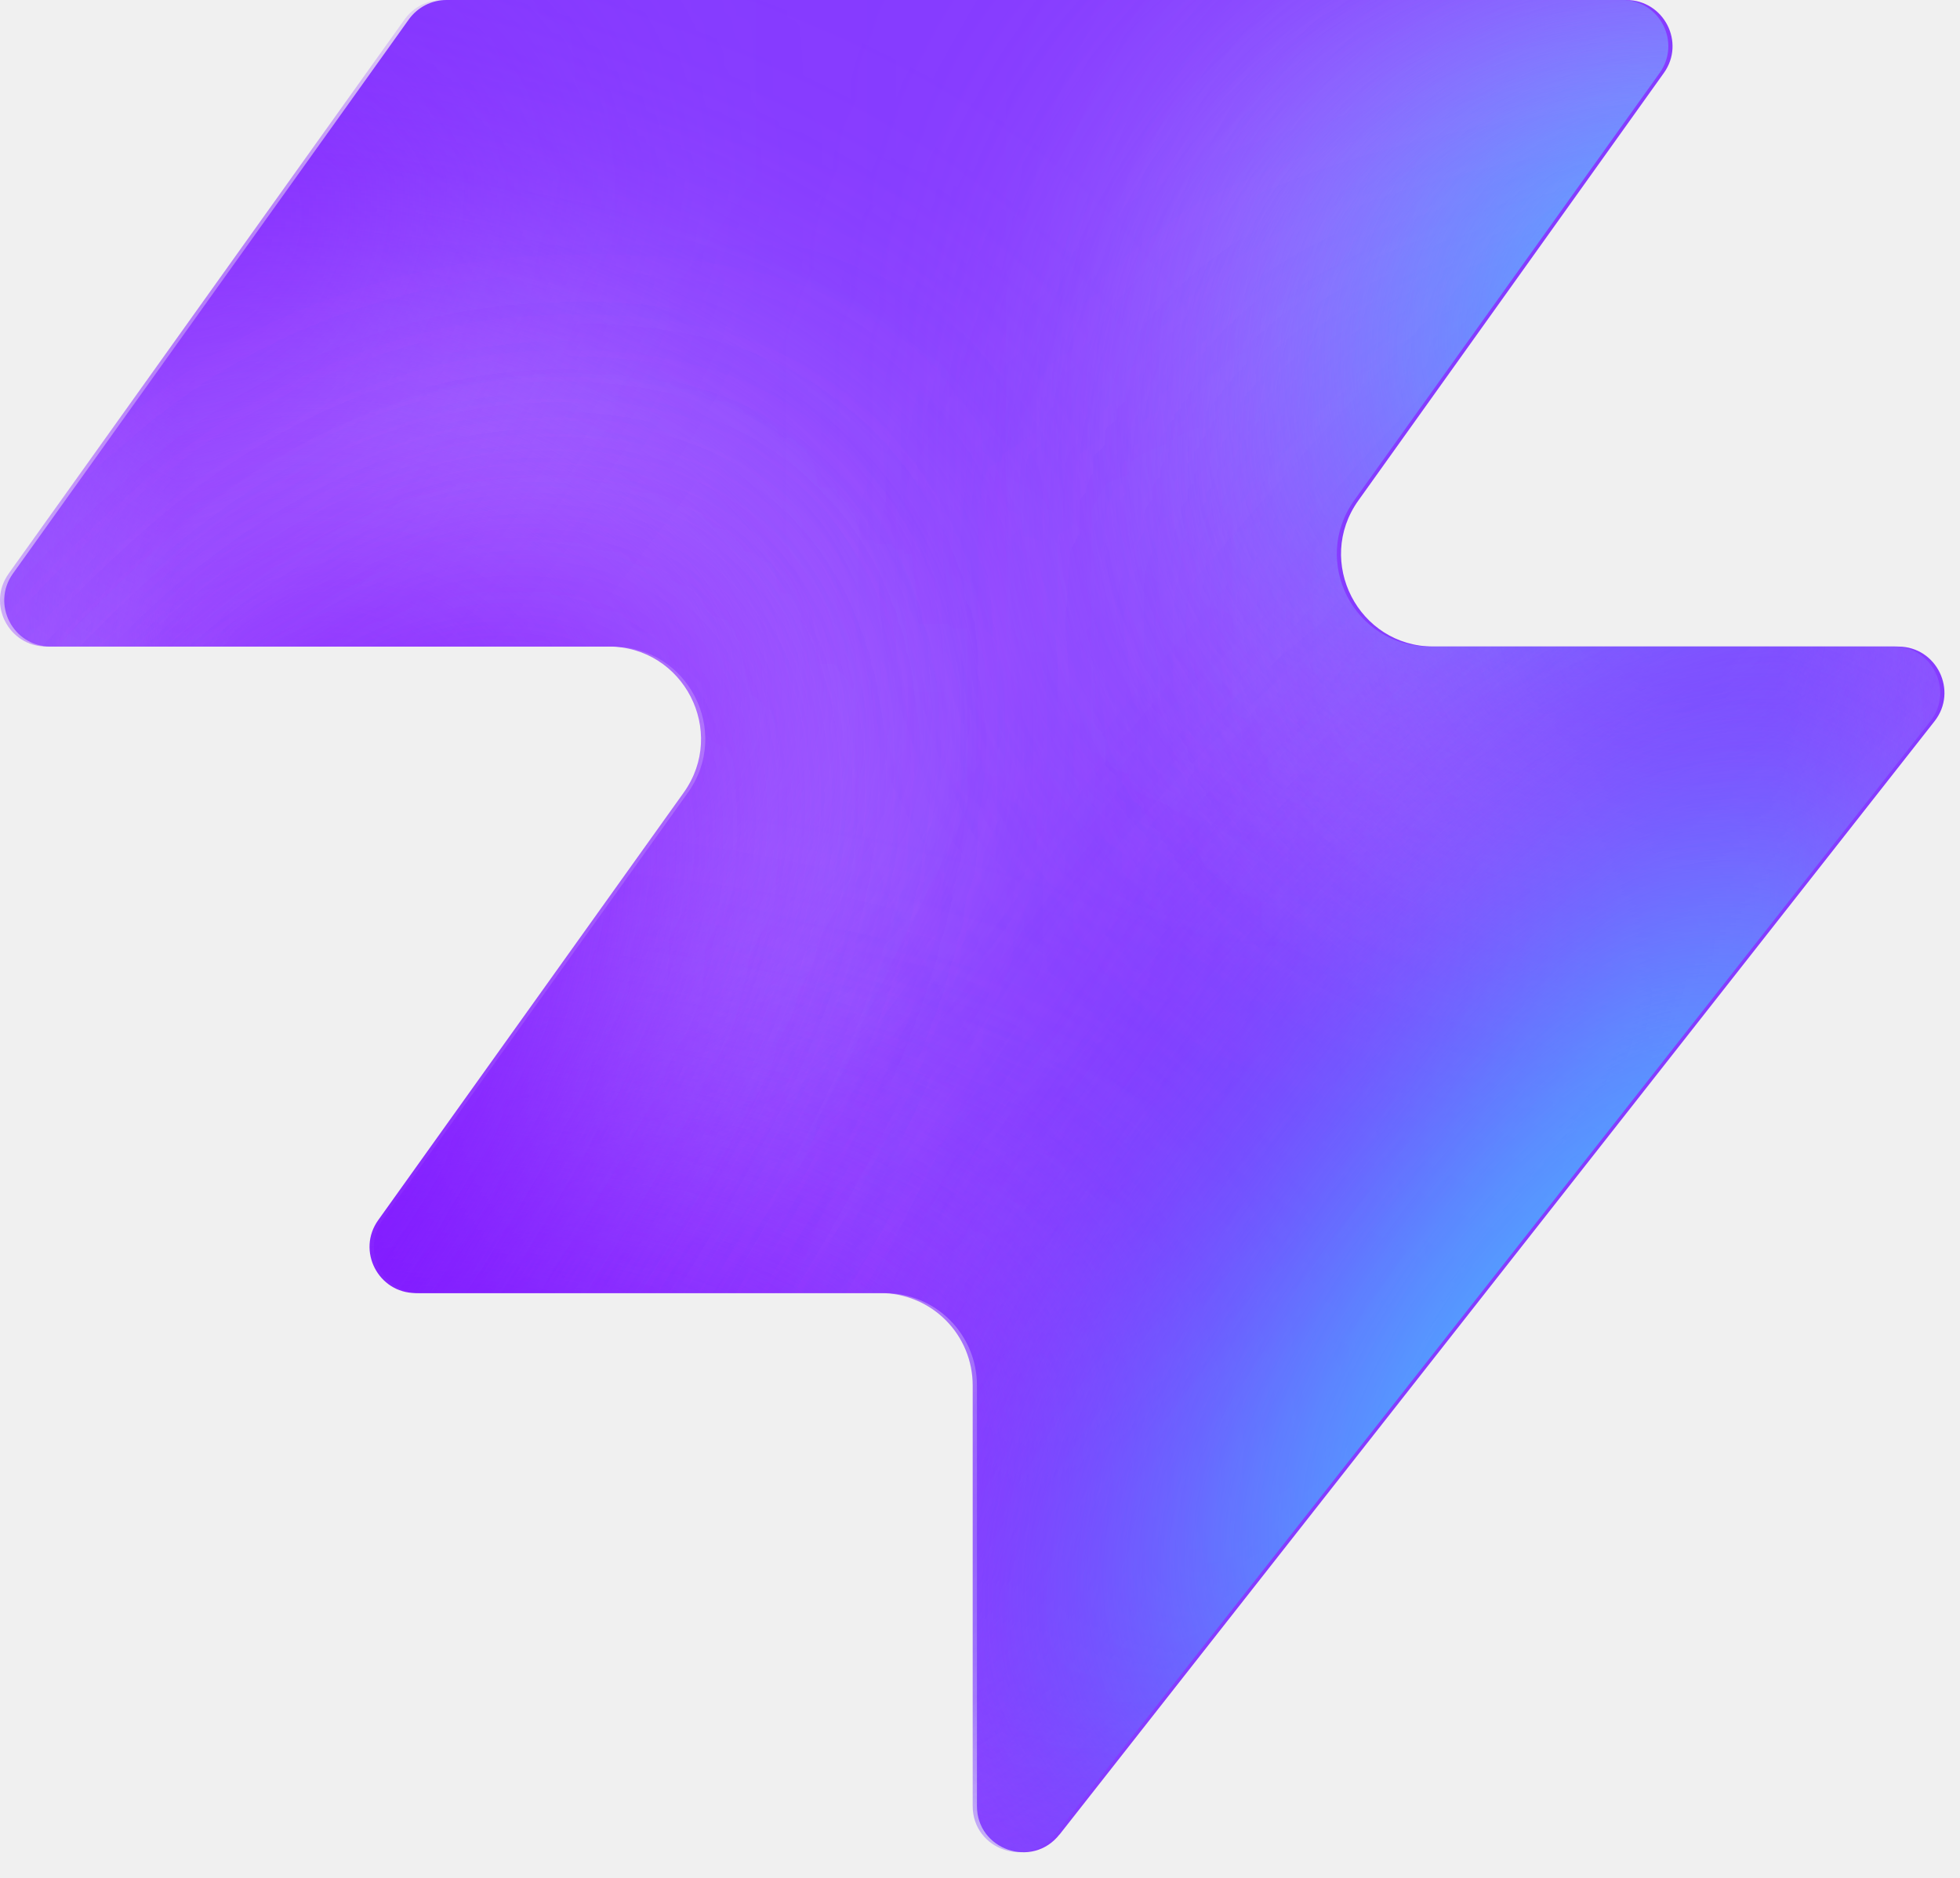
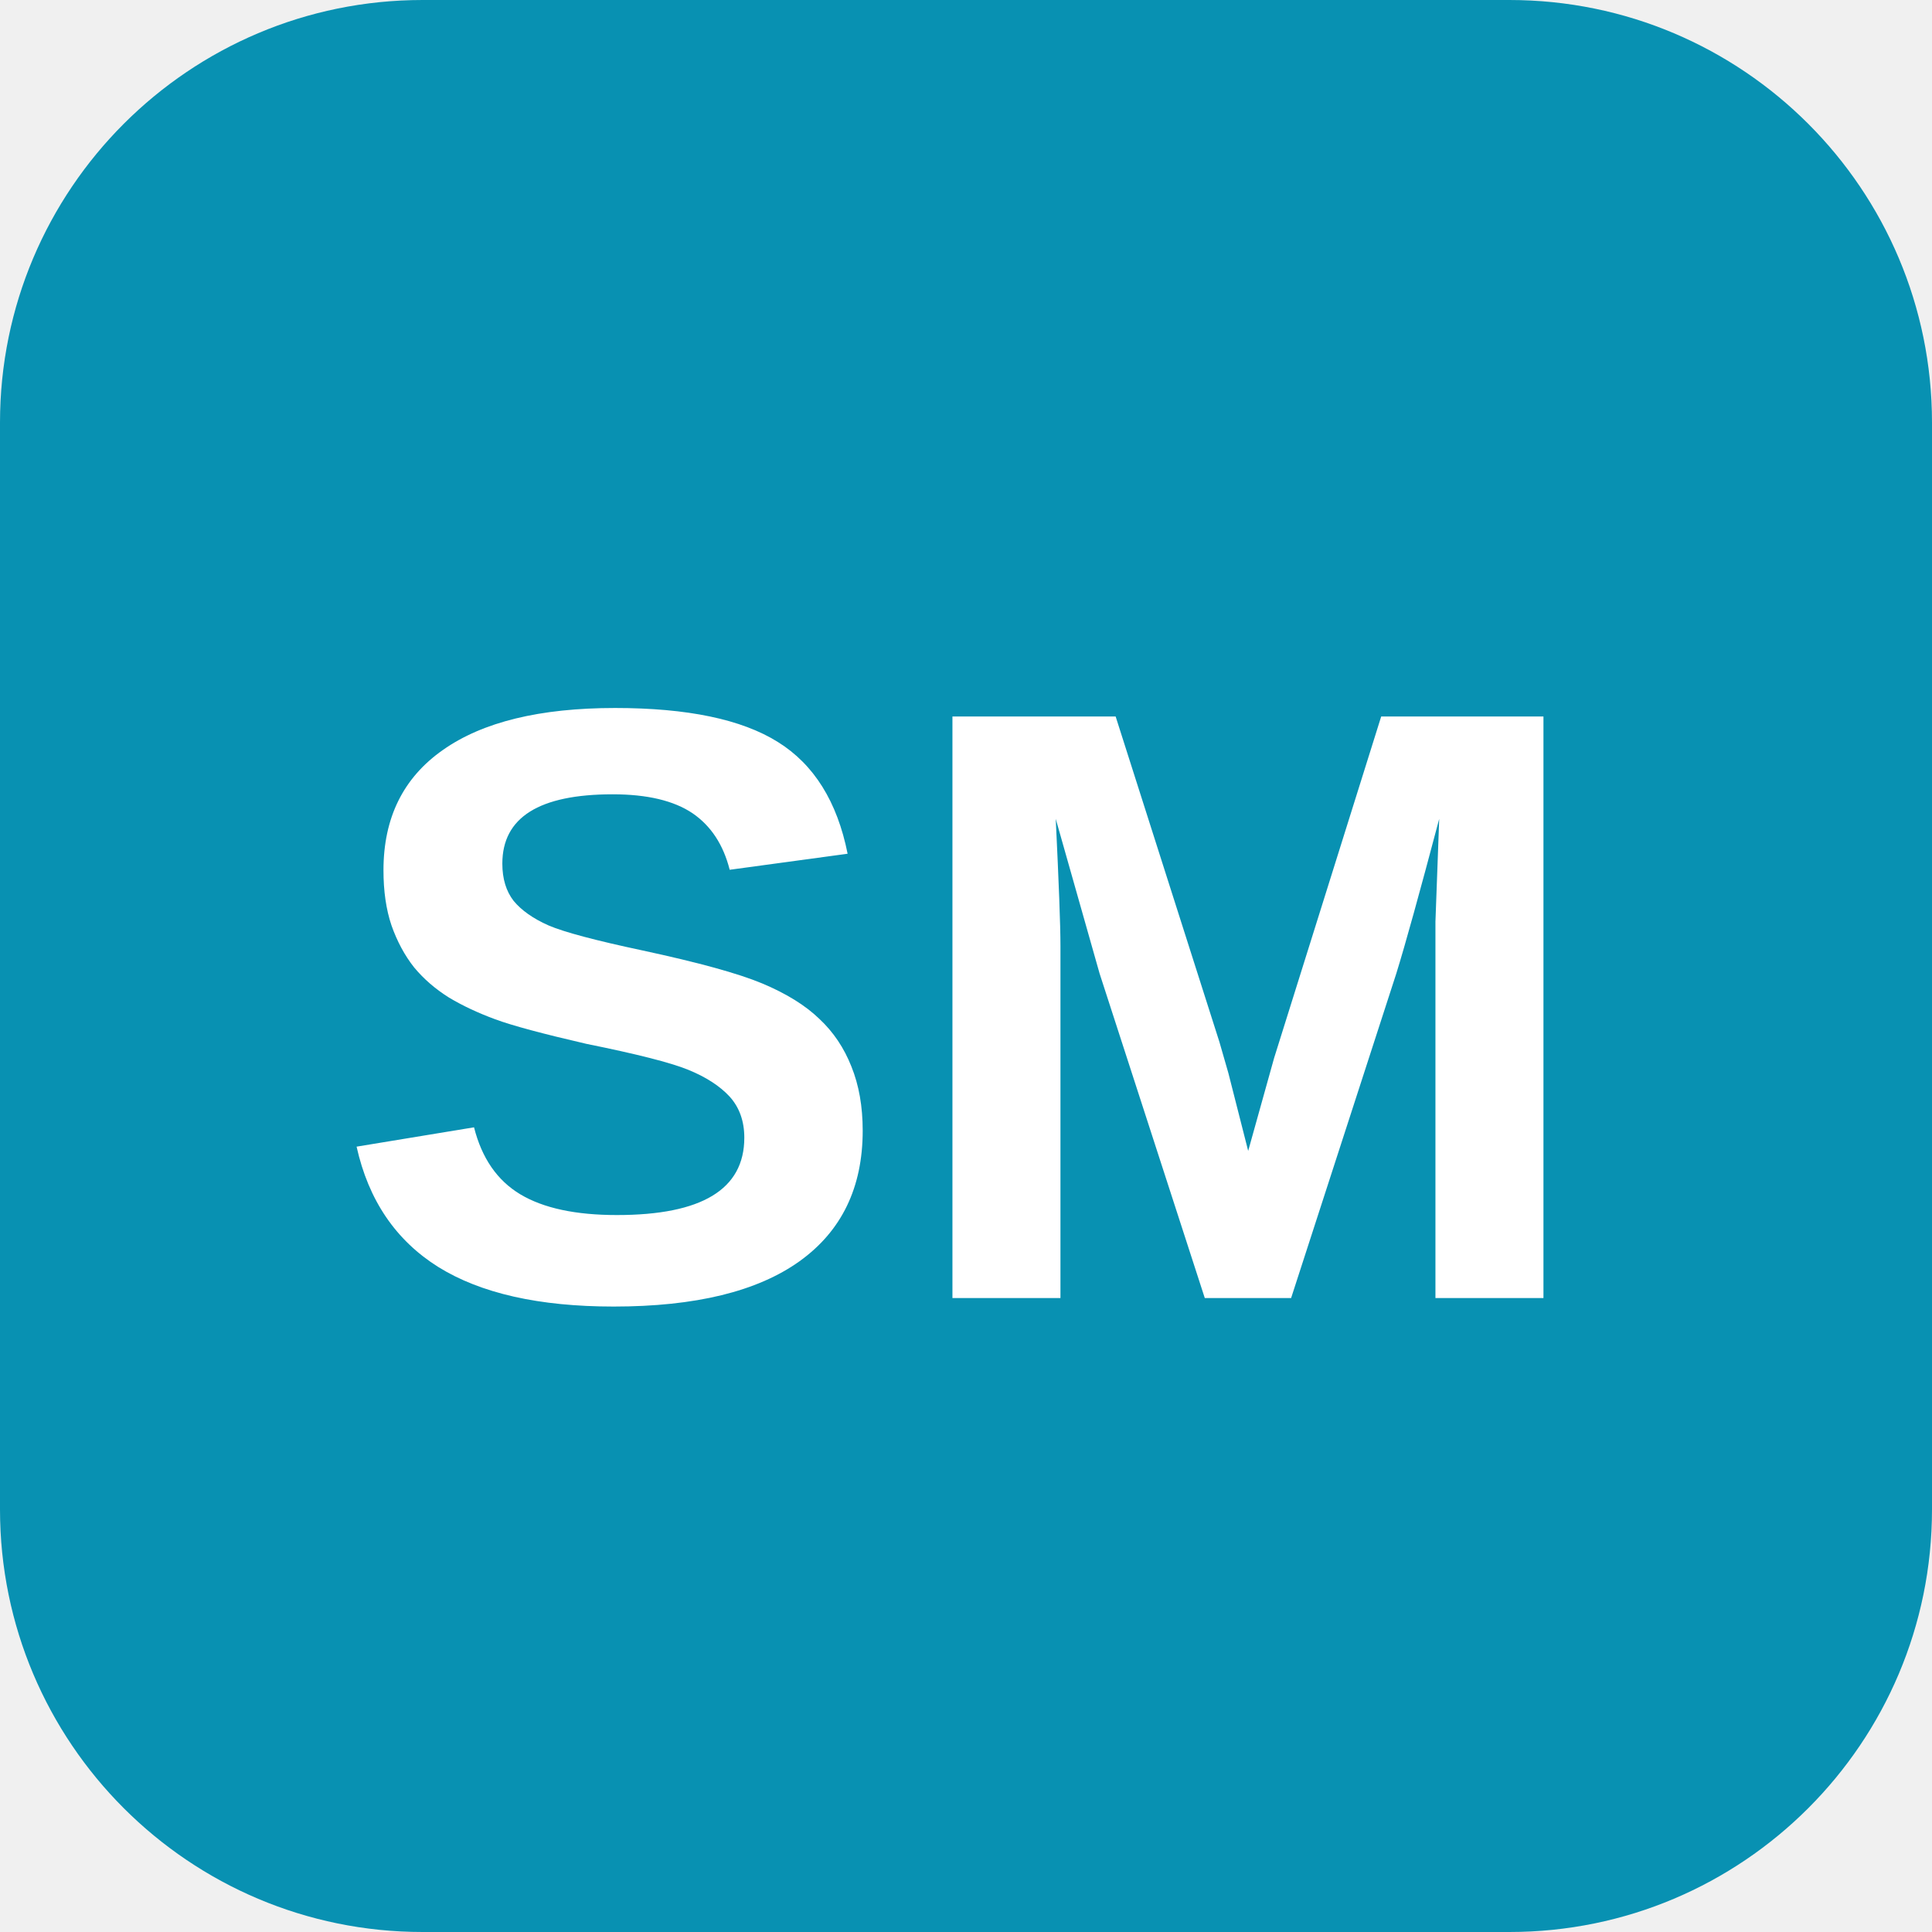
- <svg xmlns="http://www.w3.org/2000/svg" width="48" height="46" fill="none" viewBox="0 0 48 46">
-   <path fill="#863bff" d="M25.946 44.938c-.664.845-2.021.375-2.021-.698V33.937a2.26 2.26 0 0 0-2.262-2.262H10.287c-.92 0-1.456-1.04-.92-1.788l7.48-10.471c1.07-1.497 0-3.578-1.842-3.578H1.237c-.92 0-1.456-1.04-.92-1.788L10.013.474c.214-.297.556-.474.92-.474h28.894c.92 0 1.456 1.04.92 1.788l-7.48 10.471c-1.07 1.498 0 3.579 1.842 3.579h11.377c.943 0 1.473 1.088.89 1.83L25.947 44.94z" style="fill:#863bff;fill:color(display-p3 .525 .23 1);fill-opacity:1" />
-   <mask id="a" width="48" height="46" x="0" y="0" maskUnits="userSpaceOnUse" style="mask-type:alpha">
-     <path fill="#000" d="M25.842 44.938c-.664.844-2.021.375-2.021-.698V33.937a2.26 2.26 0 0 0-2.262-2.262H10.183c-.92 0-1.456-1.04-.92-1.788l7.48-10.471c1.07-1.498 0-3.579-1.842-3.579H1.133c-.92 0-1.456-1.04-.92-1.787L9.91.473c.214-.297.556-.474.92-.474h28.894c.92 0 1.456 1.04.92 1.788l-7.48 10.471c-1.07 1.498 0 3.578 1.842 3.578h11.377c.943 0 1.473 1.088.89 1.832L25.843 44.94z" style="fill:#000;fill-opacity:1" />
-   </mask>
-   <g mask="url(#a)">
-     <g filter="url(#b)">
-       <ellipse cx="5.508" cy="14.704" fill="#ede6ff" rx="5.508" ry="14.704" style="fill:#ede6ff;fill:color(display-p3 .927 .903 1);fill-opacity:1" transform="matrix(.00324 1 1 -.00324 -4.47 31.516)" />
-     </g>
-     <g filter="url(#c)">
-       <ellipse cx="10.399" cy="29.851" fill="#ede6ff" rx="10.399" ry="29.851" style="fill:#ede6ff;fill:color(display-p3 .927 .903 1);fill-opacity:1" transform="matrix(.00324 1 1 -.00324 -39.328 7.883)" />
-     </g>
-     <g filter="url(#d)">
-       <ellipse cx="5.508" cy="30.487" fill="#7e14ff" rx="5.508" ry="30.487" style="fill:#7e14ff;fill:color(display-p3 .492 .077 1);fill-opacity:1" transform="rotate(89.814 -25.913 -14.639)scale(1 -1)" />
-     </g>
-     <g filter="url(#e)">
-       <ellipse cx="5.508" cy="30.599" fill="#7e14ff" rx="5.508" ry="30.599" style="fill:#7e14ff;fill:color(display-p3 .492 .077 1);fill-opacity:1" transform="rotate(89.814 -32.644 -3.334)scale(1 -1)" />
-     </g>
-     <g filter="url(#f)">
-       <ellipse cx="5.508" cy="30.599" fill="#7e14ff" rx="5.508" ry="30.599" style="fill:#7e14ff;fill:color(display-p3 .492 .077 1);fill-opacity:1" transform="matrix(.00324 1 1 -.00324 -34.34 30.47)" />
-     </g>
-     <g filter="url(#g)">
-       <ellipse cx="14.072" cy="22.078" fill="#ede6ff" rx="14.072" ry="22.078" style="fill:#ede6ff;fill:color(display-p3 .927 .903 1);fill-opacity:1" transform="rotate(93.35 24.506 48.493)scale(-1 1)" />
-     </g>
-     <g filter="url(#h)">
-       <ellipse cx="3.47" cy="21.501" fill="#7e14ff" rx="3.47" ry="21.501" style="fill:#7e14ff;fill:color(display-p3 .492 .077 1);fill-opacity:1" transform="rotate(89.009 28.708 47.59)scale(-1 1)" />
-     </g>
-     <g filter="url(#i)">
-       <ellipse cx="3.47" cy="21.501" fill="#7e14ff" rx="3.47" ry="21.501" style="fill:#7e14ff;fill:color(display-p3 .492 .077 1);fill-opacity:1" transform="rotate(89.009 28.708 47.59)scale(-1 1)" />
-     </g>
-     <g filter="url(#j)">
-       <ellipse cx=".387" cy="8.972" fill="#7e14ff" rx="4.407" ry="29.108" style="fill:#7e14ff;fill:color(display-p3 .492 .077 1);fill-opacity:1" transform="rotate(39.51 .387 8.972)" />
-     </g>
-     <g filter="url(#k)">
-       <ellipse cx="47.523" cy="-6.092" fill="#7e14ff" rx="4.407" ry="29.108" style="fill:#7e14ff;fill:color(display-p3 .492 .077 1);fill-opacity:1" transform="rotate(37.892 47.523 -6.092)" />
-     </g>
-     <g filter="url(#l)">
-       <ellipse cx="41.412" cy="6.333" fill="#47bfff" rx="5.971" ry="9.665" style="fill:#47bfff;fill:color(display-p3 .28 .748 1);fill-opacity:1" transform="rotate(37.892 41.412 6.333)" />
-     </g>
-     <g filter="url(#m)">
-       <ellipse cx="-1.879" cy="38.332" fill="#7e14ff" rx="4.407" ry="29.108" style="fill:#7e14ff;fill:color(display-p3 .492 .077 1);fill-opacity:1" transform="rotate(37.892 -1.88 38.332)" />
-     </g>
-     <g filter="url(#n)">
-       <ellipse cx="-1.879" cy="38.332" fill="#7e14ff" rx="4.407" ry="29.108" style="fill:#7e14ff;fill:color(display-p3 .492 .077 1);fill-opacity:1" transform="rotate(37.892 -1.88 38.332)" />
-     </g>
-     <g filter="url(#o)">
-       <ellipse cx="35.651" cy="29.907" fill="#7e14ff" rx="4.407" ry="29.108" style="fill:#7e14ff;fill:color(display-p3 .492 .077 1);fill-opacity:1" transform="rotate(37.892 35.651 29.907)" />
-     </g>
-     <g filter="url(#p)">
-       <ellipse cx="38.418" cy="32.4" fill="#47bfff" rx="5.971" ry="15.297" style="fill:#47bfff;fill:color(display-p3 .28 .748 1);fill-opacity:1" transform="rotate(37.892 38.418 32.4)" />
-     </g>
-   </g>
-   <defs>
-     <filter id="b" width="60.045" height="41.654" x="-19.77" y="16.149" color-interpolation-filters="sRGB" filterUnits="userSpaceOnUse">
-       <feFlood flood-opacity="0" result="BackgroundImageFix" />
-       <feBlend in="SourceGraphic" in2="BackgroundImageFix" result="shape" />
-       <feGaussianBlur result="effect1_foregroundBlur_2002_17158" stdDeviation="7.659" />
-     </filter>
-     <filter id="c" width="90.34" height="51.437" x="-54.613" y="-7.533" color-interpolation-filters="sRGB" filterUnits="userSpaceOnUse">
-       <feFlood flood-opacity="0" result="BackgroundImageFix" />
-       <feBlend in="SourceGraphic" in2="BackgroundImageFix" result="shape" />
-       <feGaussianBlur result="effect1_foregroundBlur_2002_17158" stdDeviation="7.659" />
-     </filter>
-     <filter id="d" width="79.355" height="29.4" x="-49.64" y="2.03" color-interpolation-filters="sRGB" filterUnits="userSpaceOnUse">
-       <feFlood flood-opacity="0" result="BackgroundImageFix" />
-       <feBlend in="SourceGraphic" in2="BackgroundImageFix" result="shape" />
-       <feGaussianBlur result="effect1_foregroundBlur_2002_17158" stdDeviation="4.596" />
-     </filter>
-     <filter id="e" width="79.579" height="29.4" x="-45.045" y="20.029" color-interpolation-filters="sRGB" filterUnits="userSpaceOnUse">
-       <feFlood flood-opacity="0" result="BackgroundImageFix" />
-       <feBlend in="SourceGraphic" in2="BackgroundImageFix" result="shape" />
-       <feGaussianBlur result="effect1_foregroundBlur_2002_17158" stdDeviation="4.596" />
-     </filter>
-     <filter id="f" width="79.579" height="29.4" x="-43.513" y="21.178" color-interpolation-filters="sRGB" filterUnits="userSpaceOnUse">
-       <feFlood flood-opacity="0" result="BackgroundImageFix" />
-       <feBlend in="SourceGraphic" in2="BackgroundImageFix" result="shape" />
-       <feGaussianBlur result="effect1_foregroundBlur_2002_17158" stdDeviation="4.596" />
-     </filter>
-     <filter id="g" width="74.749" height="58.852" x="15.756" y="-17.901" color-interpolation-filters="sRGB" filterUnits="userSpaceOnUse">
-       <feFlood flood-opacity="0" result="BackgroundImageFix" />
-       <feBlend in="SourceGraphic" in2="BackgroundImageFix" result="shape" />
-       <feGaussianBlur result="effect1_foregroundBlur_2002_17158" stdDeviation="7.659" />
-     </filter>
-     <filter id="h" width="61.377" height="25.362" x="23.548" y="2.284" color-interpolation-filters="sRGB" filterUnits="userSpaceOnUse">
-       <feFlood flood-opacity="0" result="BackgroundImageFix" />
-       <feBlend in="SourceGraphic" in2="BackgroundImageFix" result="shape" />
-       <feGaussianBlur result="effect1_foregroundBlur_2002_17158" stdDeviation="4.596" />
-     </filter>
-     <filter id="i" width="61.377" height="25.362" x="23.548" y="2.284" color-interpolation-filters="sRGB" filterUnits="userSpaceOnUse">
-       <feFlood flood-opacity="0" result="BackgroundImageFix" />
-       <feBlend in="SourceGraphic" in2="BackgroundImageFix" result="shape" />
-       <feGaussianBlur result="effect1_foregroundBlur_2002_17158" stdDeviation="4.596" />
-     </filter>
-     <filter id="j" width="56.045" height="63.649" x="-27.636" y="-22.853" color-interpolation-filters="sRGB" filterUnits="userSpaceOnUse">
-       <feFlood flood-opacity="0" result="BackgroundImageFix" />
-       <feBlend in="SourceGraphic" in2="BackgroundImageFix" result="shape" />
-       <feGaussianBlur result="effect1_foregroundBlur_2002_17158" stdDeviation="4.596" />
-     </filter>
-     <filter id="k" width="54.814" height="64.646" x="20.116" y="-38.415" color-interpolation-filters="sRGB" filterUnits="userSpaceOnUse">
-       <feFlood flood-opacity="0" result="BackgroundImageFix" />
-       <feBlend in="SourceGraphic" in2="BackgroundImageFix" result="shape" />
-       <feGaussianBlur result="effect1_foregroundBlur_2002_17158" stdDeviation="4.596" />
-     </filter>
-     <filter id="l" width="33.541" height="35.313" x="24.641" y="-11.323" color-interpolation-filters="sRGB" filterUnits="userSpaceOnUse">
-       <feFlood flood-opacity="0" result="BackgroundImageFix" />
-       <feBlend in="SourceGraphic" in2="BackgroundImageFix" result="shape" />
-       <feGaussianBlur result="effect1_foregroundBlur_2002_17158" stdDeviation="4.596" />
-     </filter>
-     <filter id="m" width="54.814" height="64.646" x="-29.286" y="6.009" color-interpolation-filters="sRGB" filterUnits="userSpaceOnUse">
-       <feFlood flood-opacity="0" result="BackgroundImageFix" />
-       <feBlend in="SourceGraphic" in2="BackgroundImageFix" result="shape" />
-       <feGaussianBlur result="effect1_foregroundBlur_2002_17158" stdDeviation="4.596" />
-     </filter>
-     <filter id="n" width="54.814" height="64.646" x="-29.286" y="6.009" color-interpolation-filters="sRGB" filterUnits="userSpaceOnUse">
-       <feFlood flood-opacity="0" result="BackgroundImageFix" />
-       <feBlend in="SourceGraphic" in2="BackgroundImageFix" result="shape" />
-       <feGaussianBlur result="effect1_foregroundBlur_2002_17158" stdDeviation="4.596" />
-     </filter>
-     <filter id="o" width="54.814" height="64.646" x="8.244" y="-2.416" color-interpolation-filters="sRGB" filterUnits="userSpaceOnUse">
-       <feFlood flood-opacity="0" result="BackgroundImageFix" />
-       <feBlend in="SourceGraphic" in2="BackgroundImageFix" result="shape" />
-       <feGaussianBlur result="effect1_foregroundBlur_2002_17158" stdDeviation="4.596" />
-     </filter>
-     <filter id="p" width="39.409" height="43.623" x="18.713" y="10.588" color-interpolation-filters="sRGB" filterUnits="userSpaceOnUse">
-       <feFlood flood-opacity="0" result="BackgroundImageFix" />
-       <feBlend in="SourceGraphic" in2="BackgroundImageFix" result="shape" />
-       <feGaussianBlur result="effect1_foregroundBlur_2002_17158" stdDeviation="4.596" />
-     </filter>
-   </defs>
+ <svg xmlns="http://www.w3.org/2000/svg" viewBox="0 0 64 64">
+   <rect width="64" height="64" rx="14" fill="#0891B2" />
+   <text x="32" y="43" font-family="Arial, Helvetica, sans-serif" font-size="28" font-weight="700" text-anchor="middle" fill="#FFFFFF">SM</text>
</svg>
